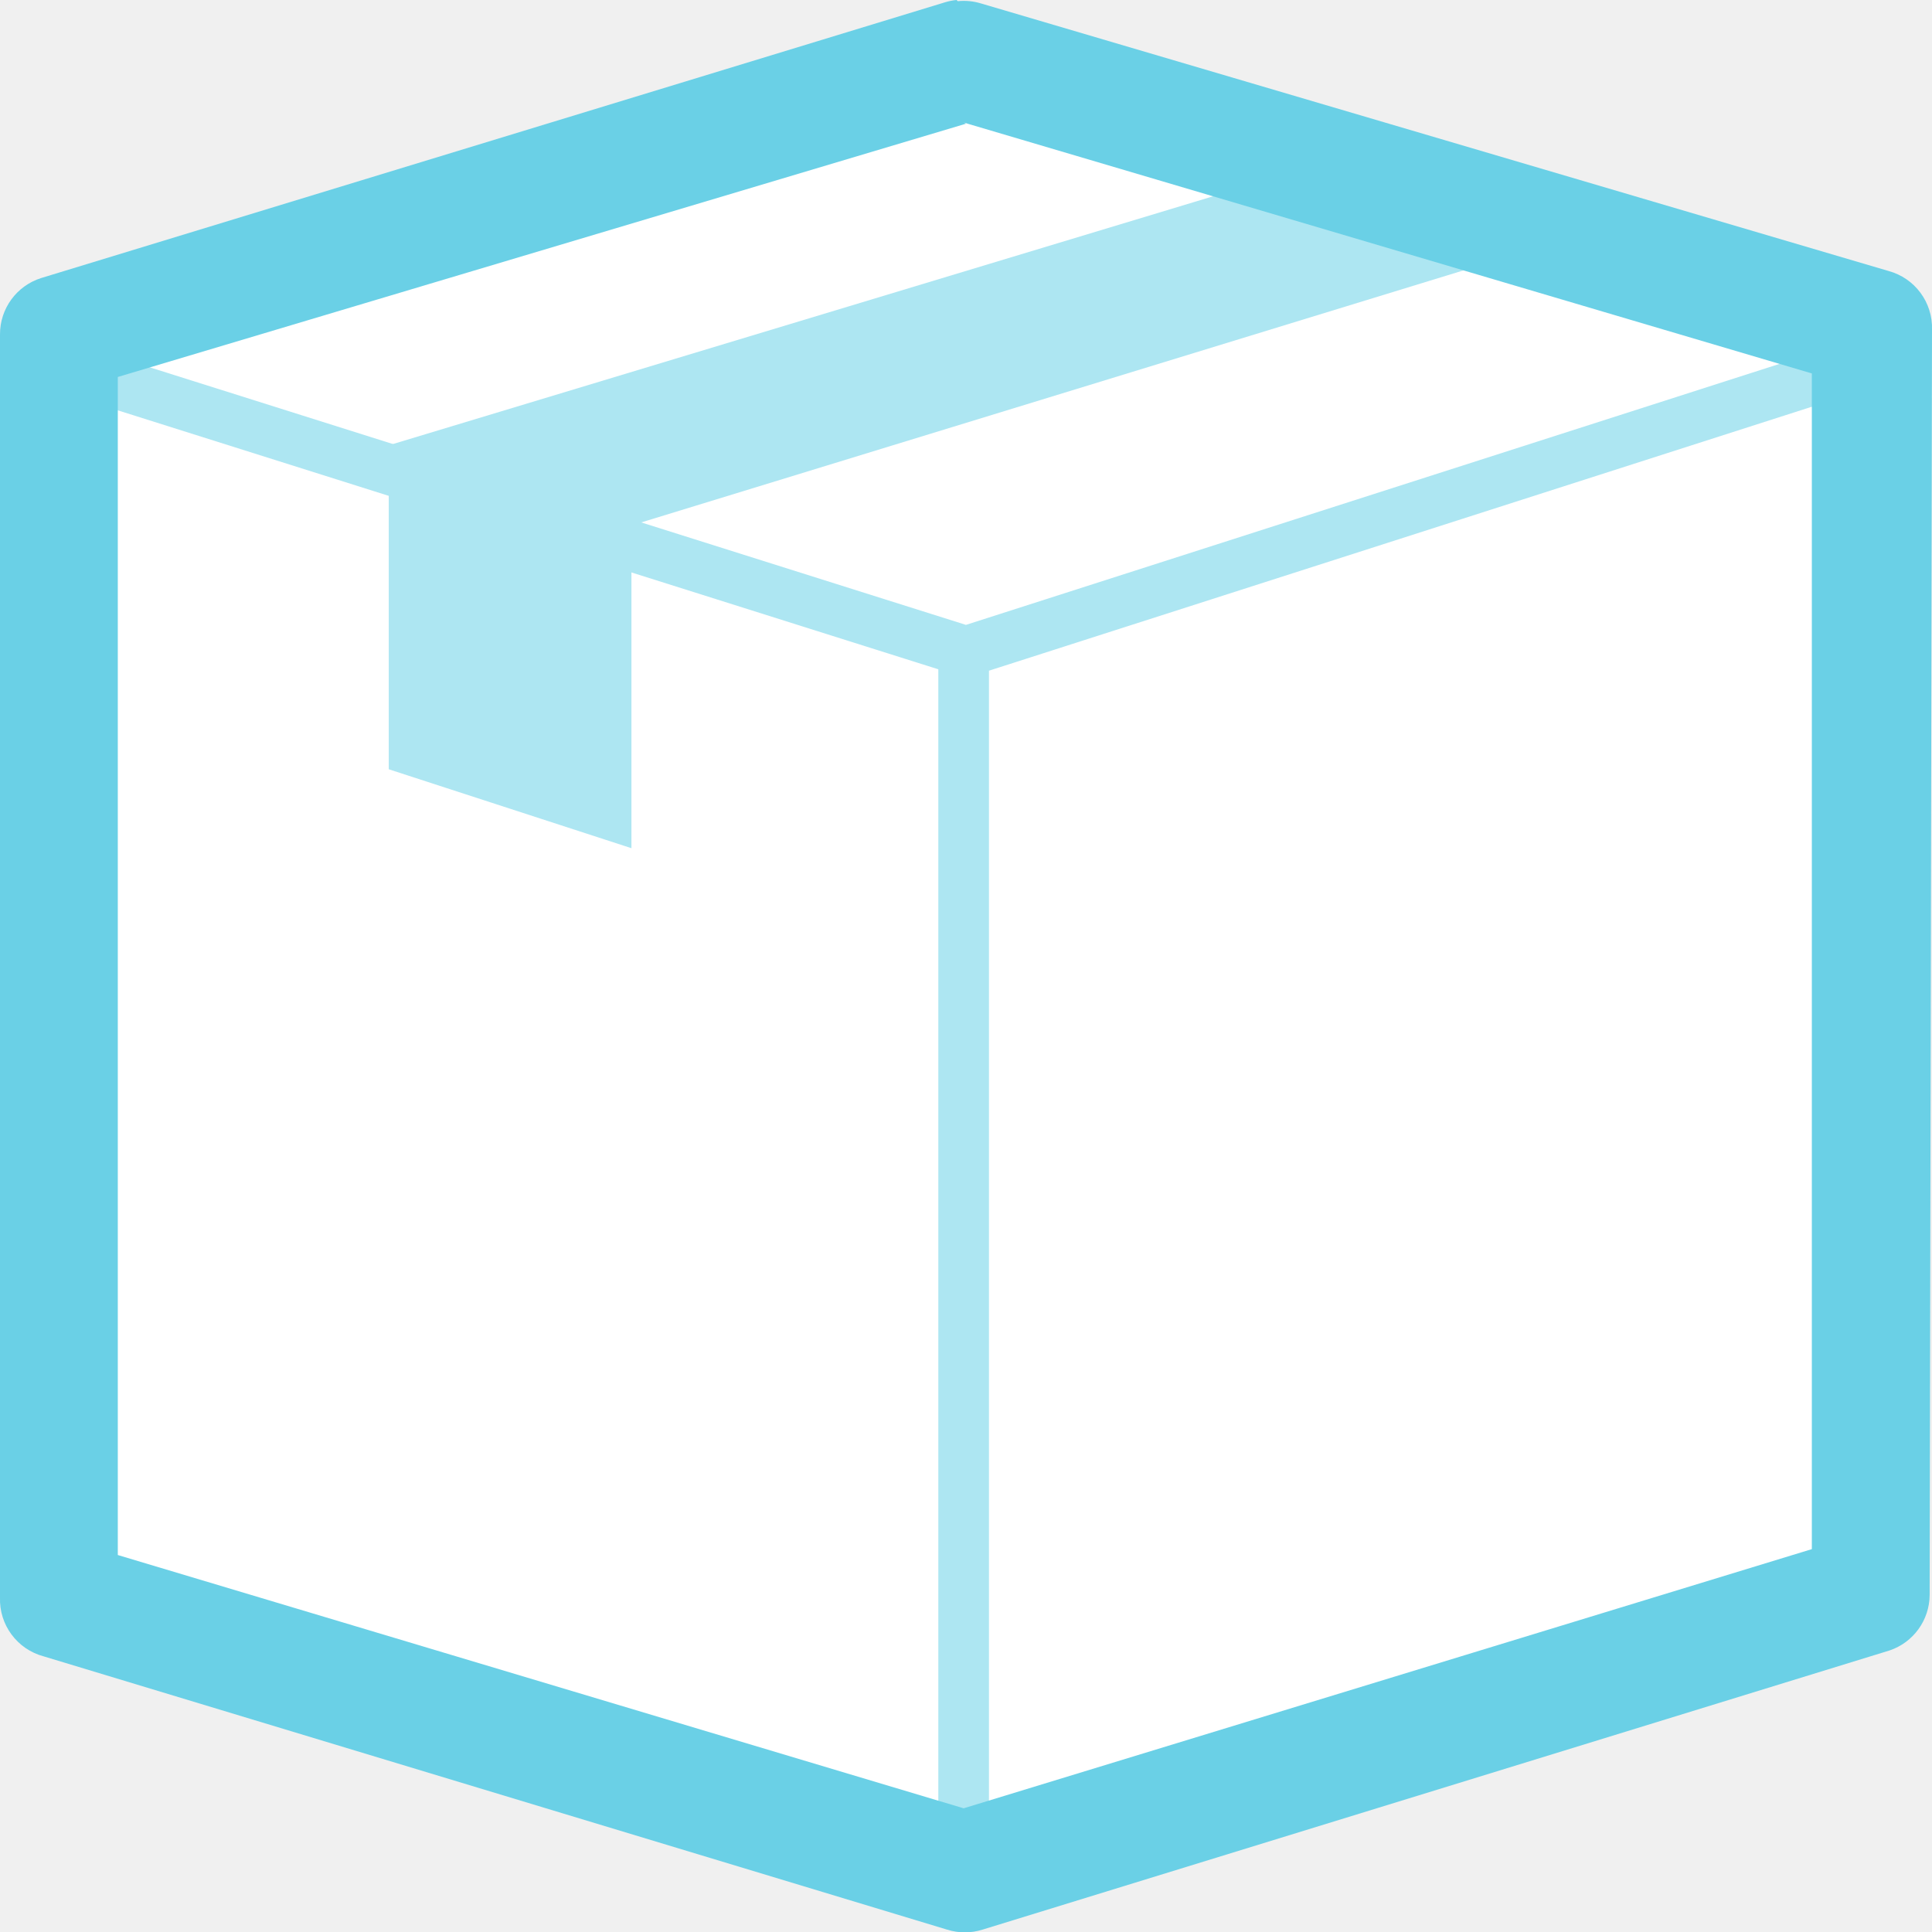
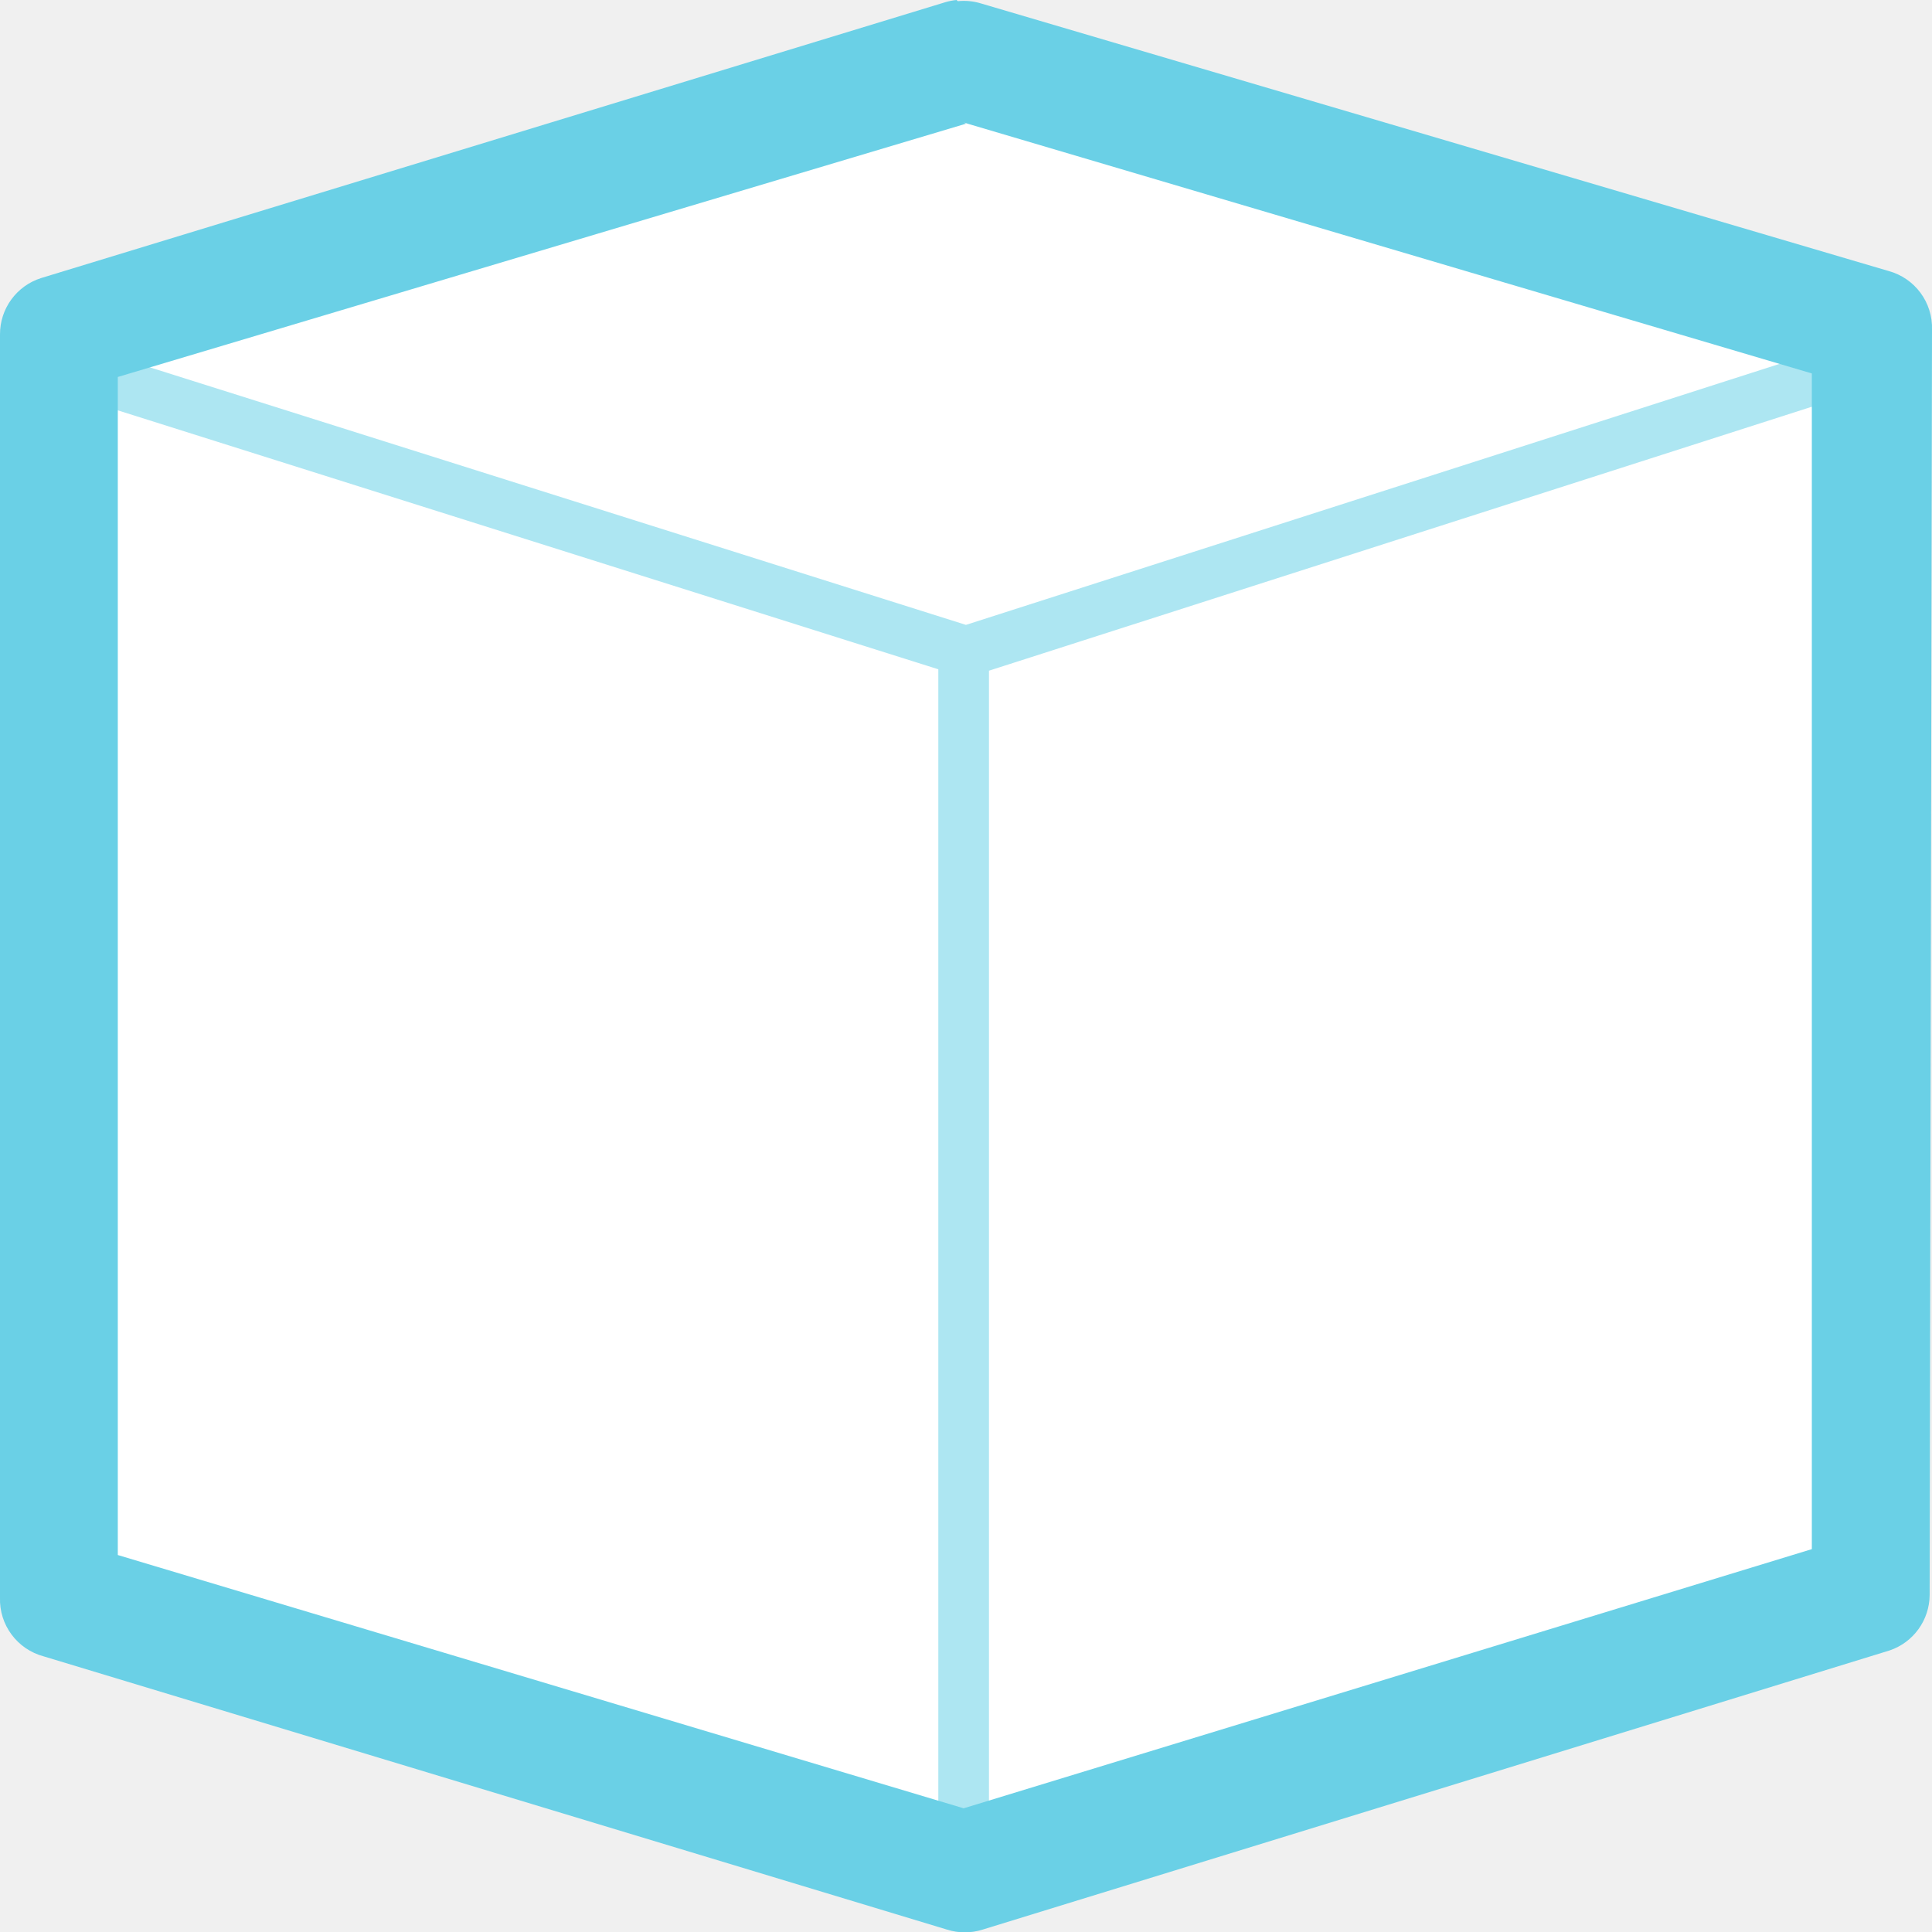
<svg xmlns="http://www.w3.org/2000/svg" width="164" height="164" viewBox="0 0 164 164">
  <path d="M81.8 5L5 28.4v107.4L81.8 159l77-23.8L159 28z" fill="#fff" />
  <path fill="none" stroke="#ade6f2" stroke-width="4.3" stroke-linecap="round" stroke-linejoin="round" d="M5 31l77 24.3m0 0l77-24.7M81.8 55.2v102" />
-   <path d="M109.8 14.6L33 37.8v27.5L53.6 72V44.6l77-23.6-20.8-6.7z" fill="#ade6f2" />
  <path fill="#6ad0e6" color="#000" d="M81.2 0a5 5 0 0 0-1 .2L3.5 23.6A5 5 0 0 0 0 28.4v107.2a5 5 0 0 0 3.7 5l76.7 23.2a5 5 0 0 0 3 0l77-23.7a5 5 0 0 0 3.4-4.7L164 28a5 5 0 0 0-3.7-5L83.3.3a5 5 0 0 0-2-.2zm.6 10.4l72 21.3v99.8l-72 22L10 132V32l72-21.5z" />
</svg>
